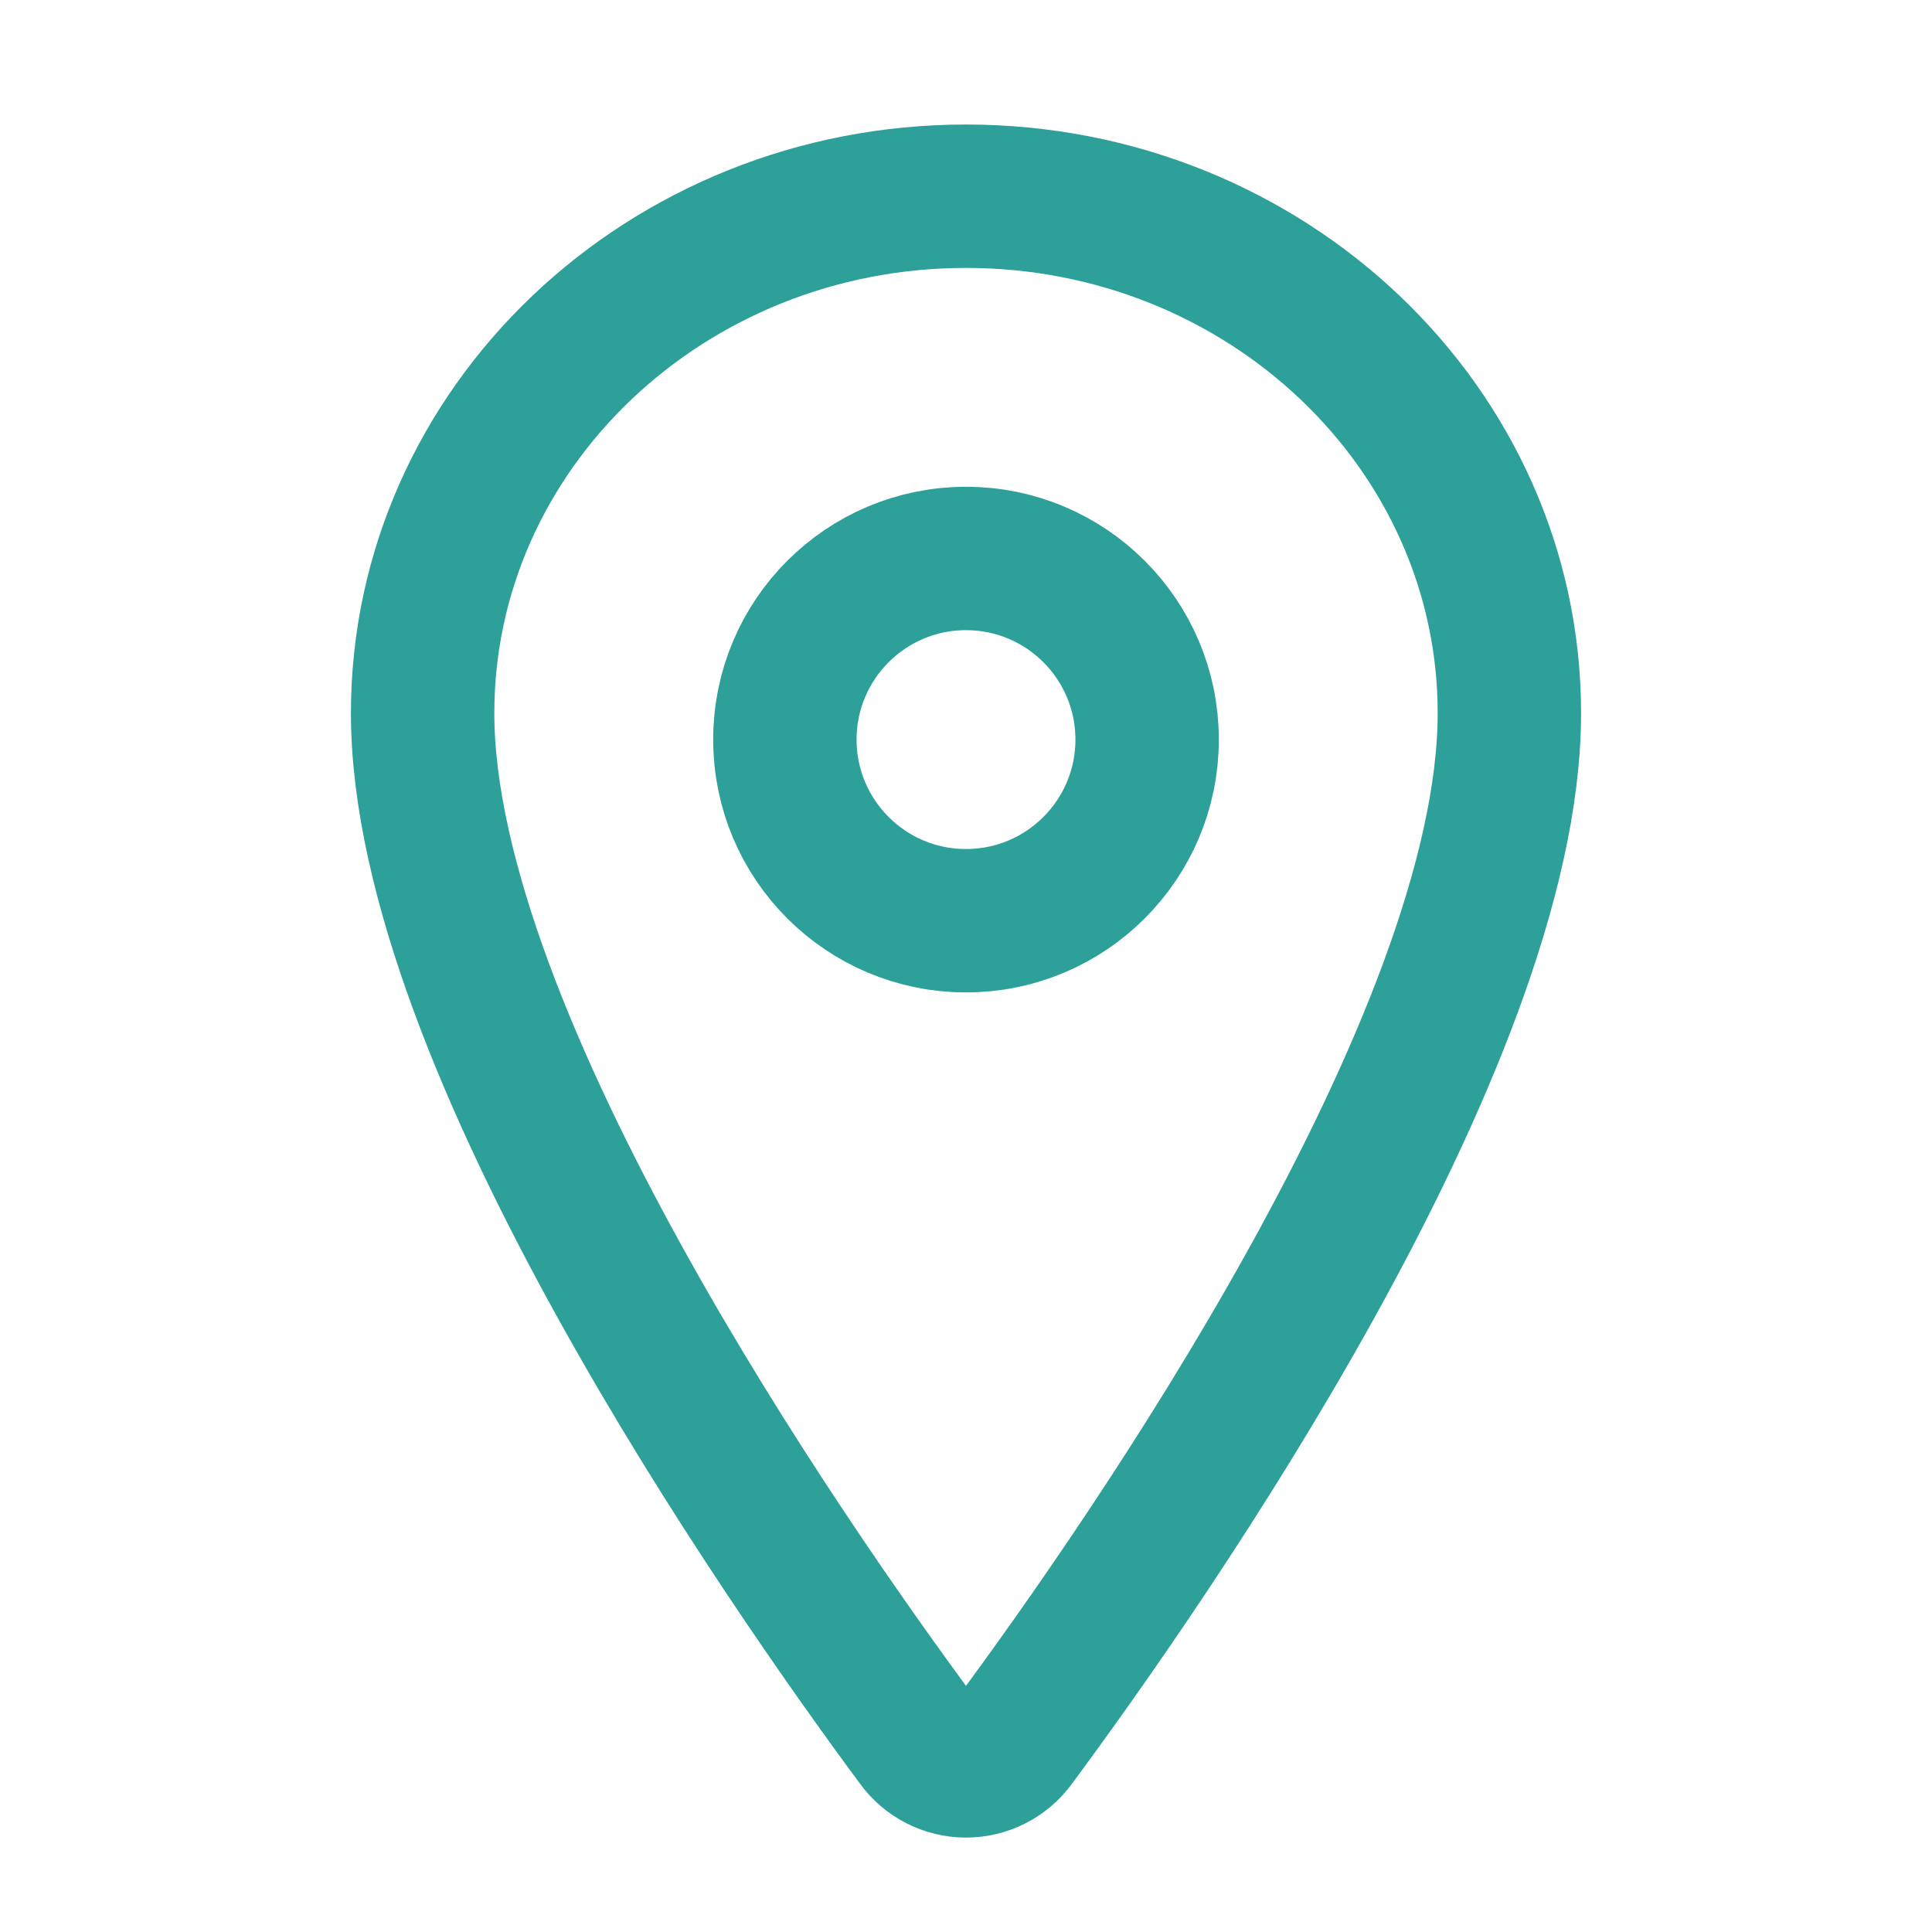
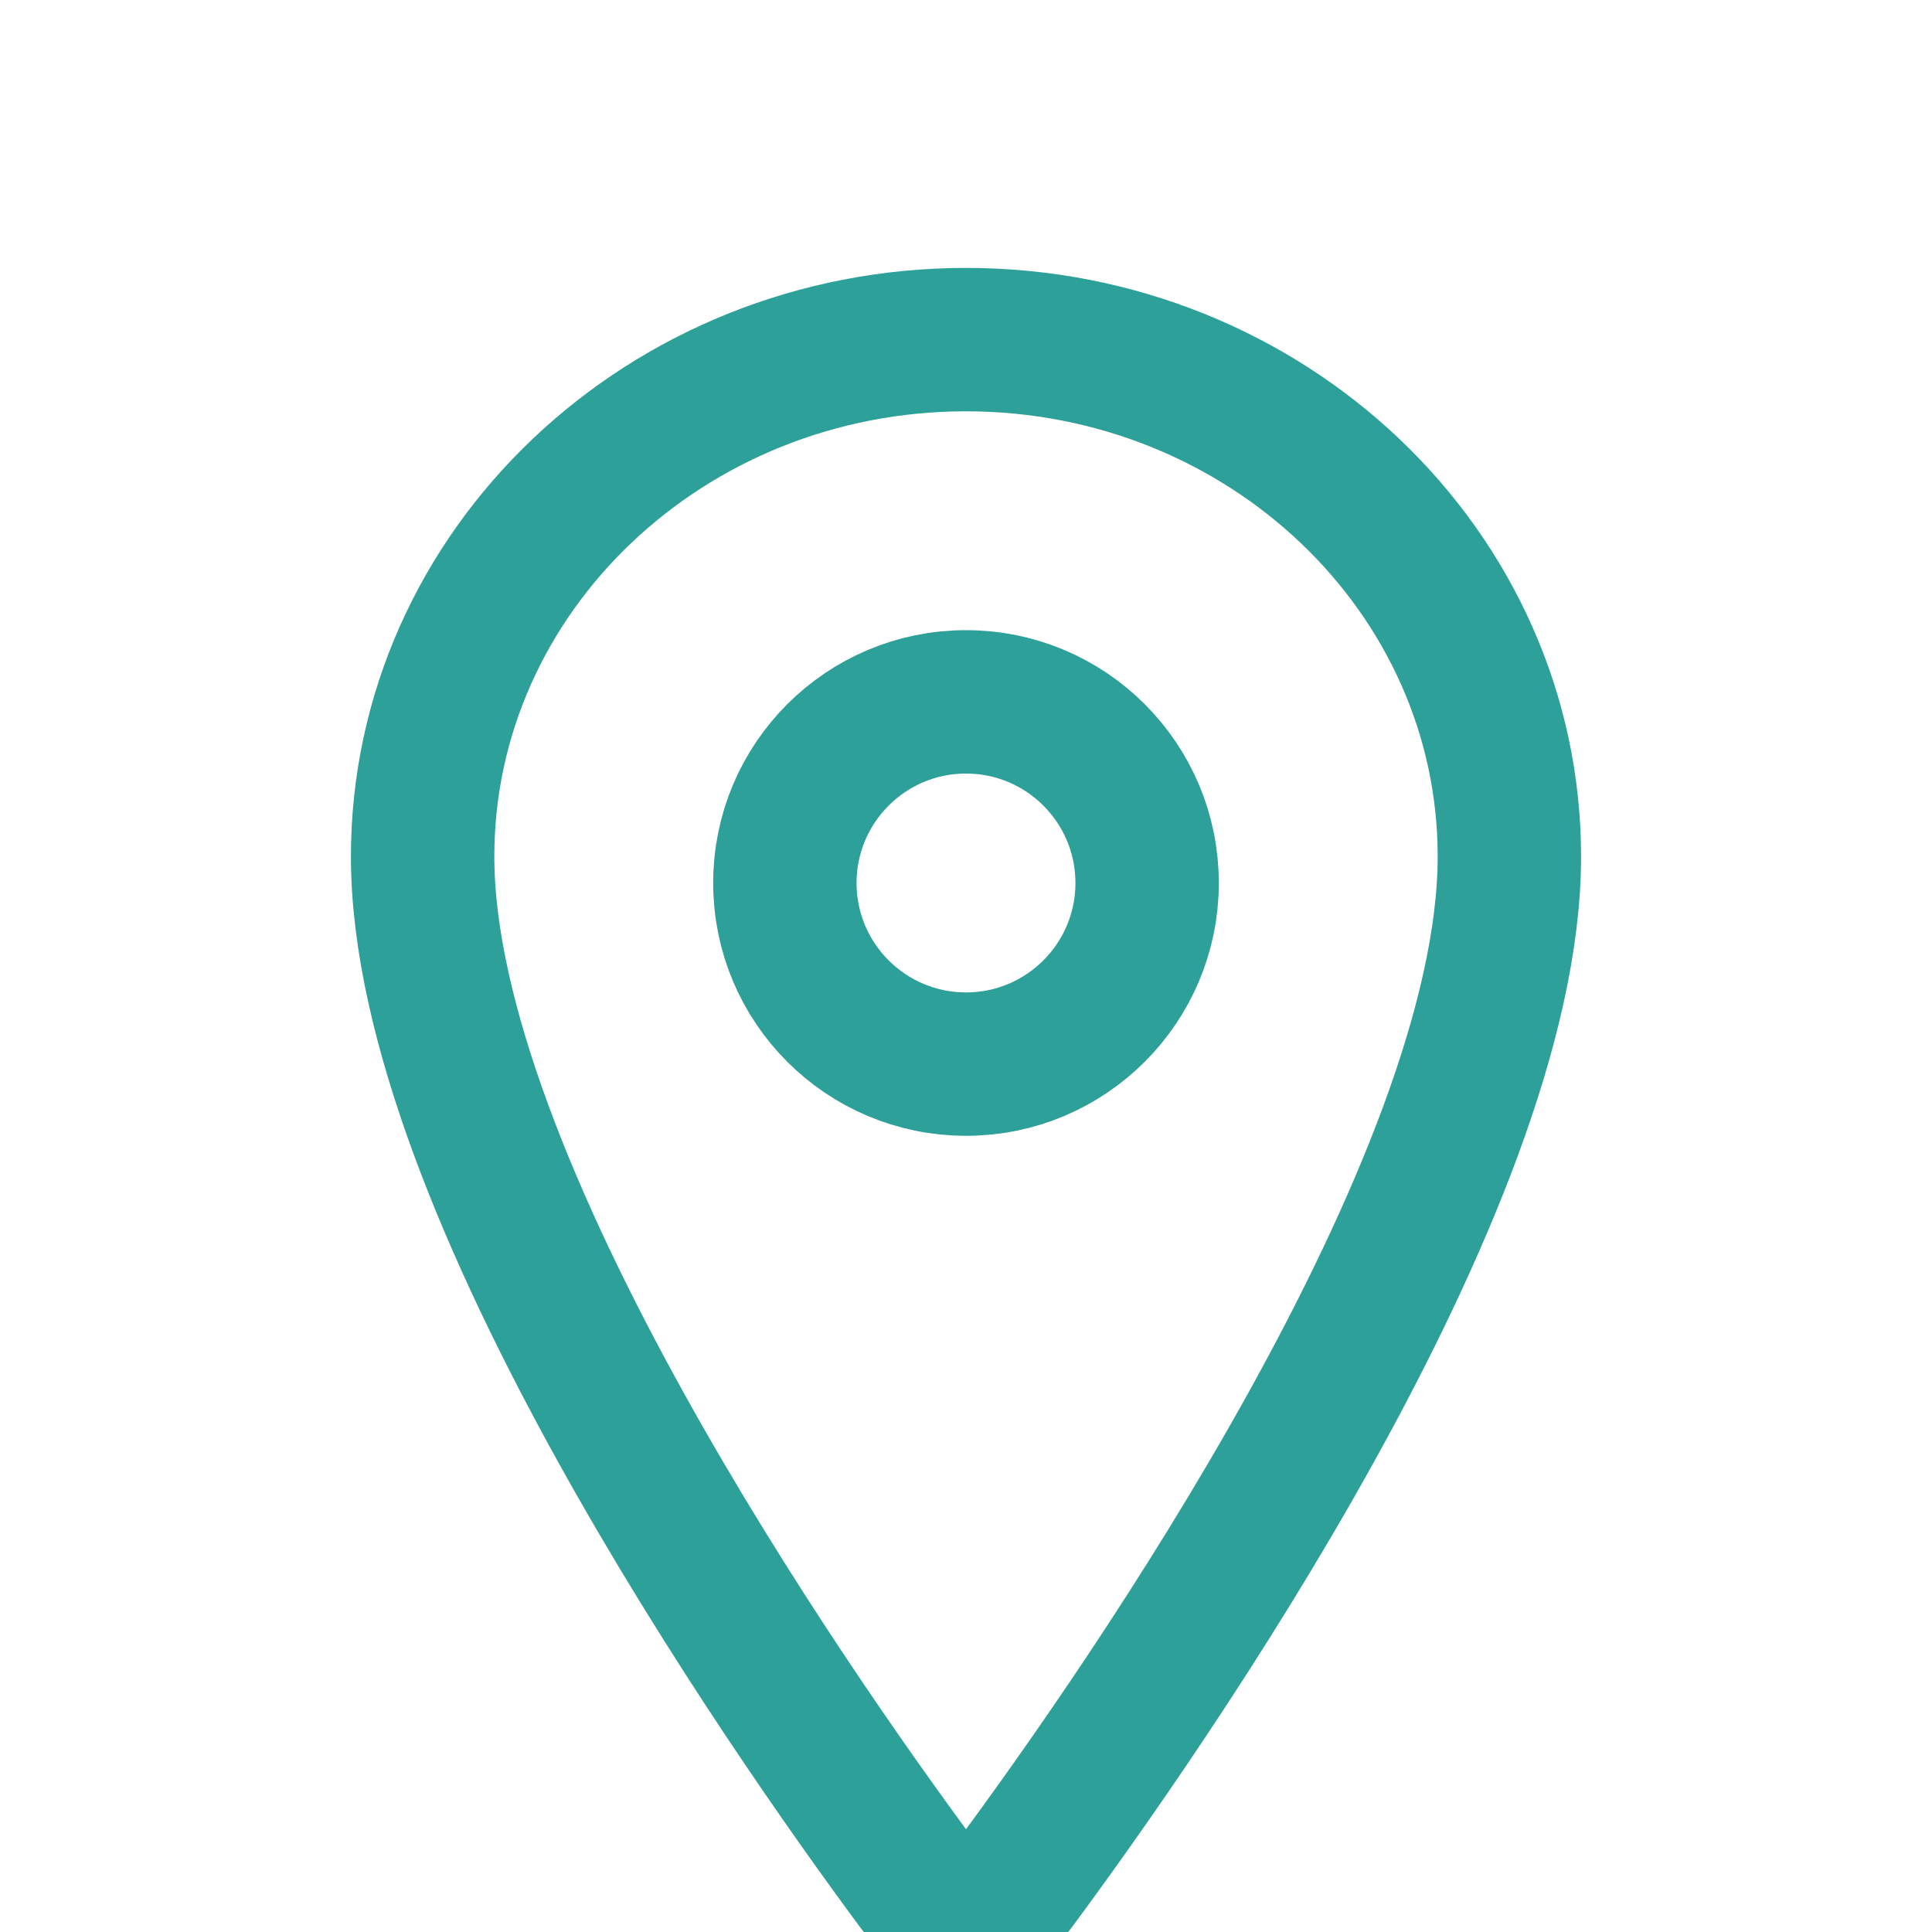
- <svg xmlns="http://www.w3.org/2000/svg" class="ionicon" viewBox="0 -4 512 512" width="22" height="22">
+ <svg xmlns="http://www.w3.org/2000/svg" class="ionicon" viewBox="0 -42 512 512" width="22" height="22">
  <path d="M256 48c-79.5 0-144 61.39-144 137 0 87 96 224.87 131.25 272.49a15.77 15.77 0 0025.5 0C304 409.89 400 272.07 400 185c0-75.61-64.5-137-144-137z" fill="none" stroke="#2ca099" stroke-linecap="round" stroke-linejoin="round" stroke-width="38" />
  <circle cx="256" cy="192" r="48" fill="none" stroke="#2ca099" stroke-linecap="round" stroke-linejoin="round" stroke-width="38" />
</svg>
